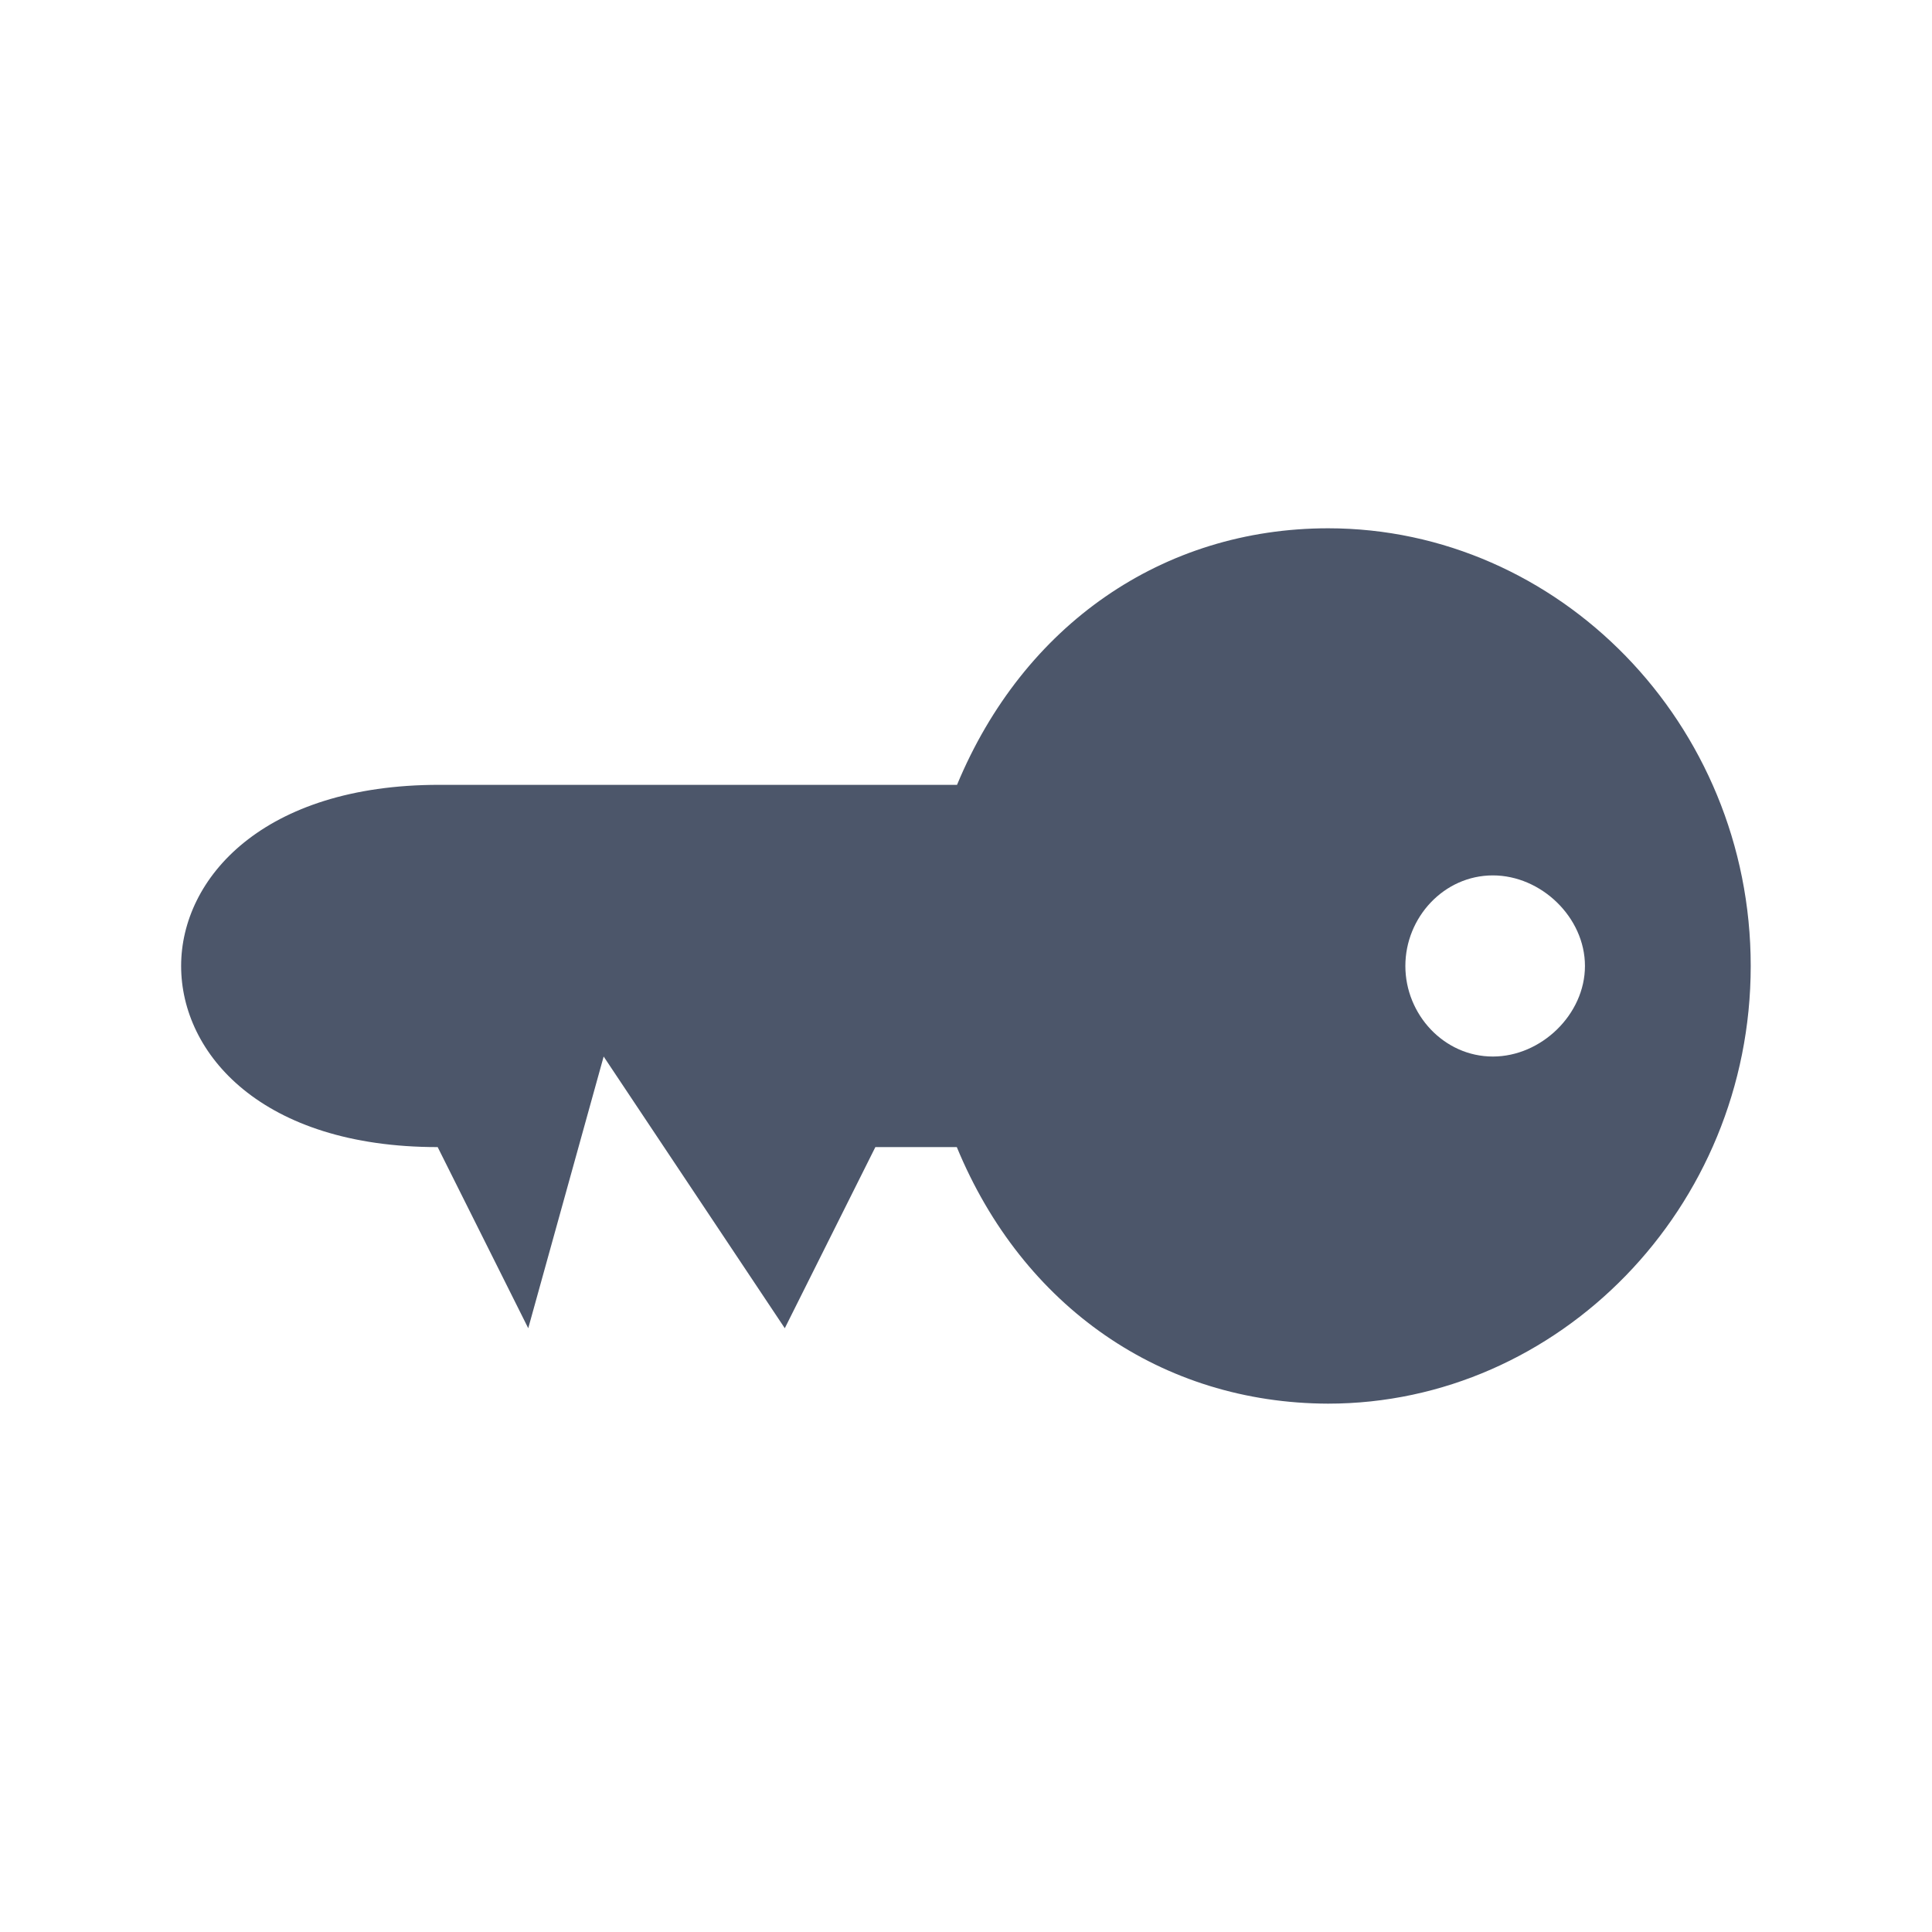
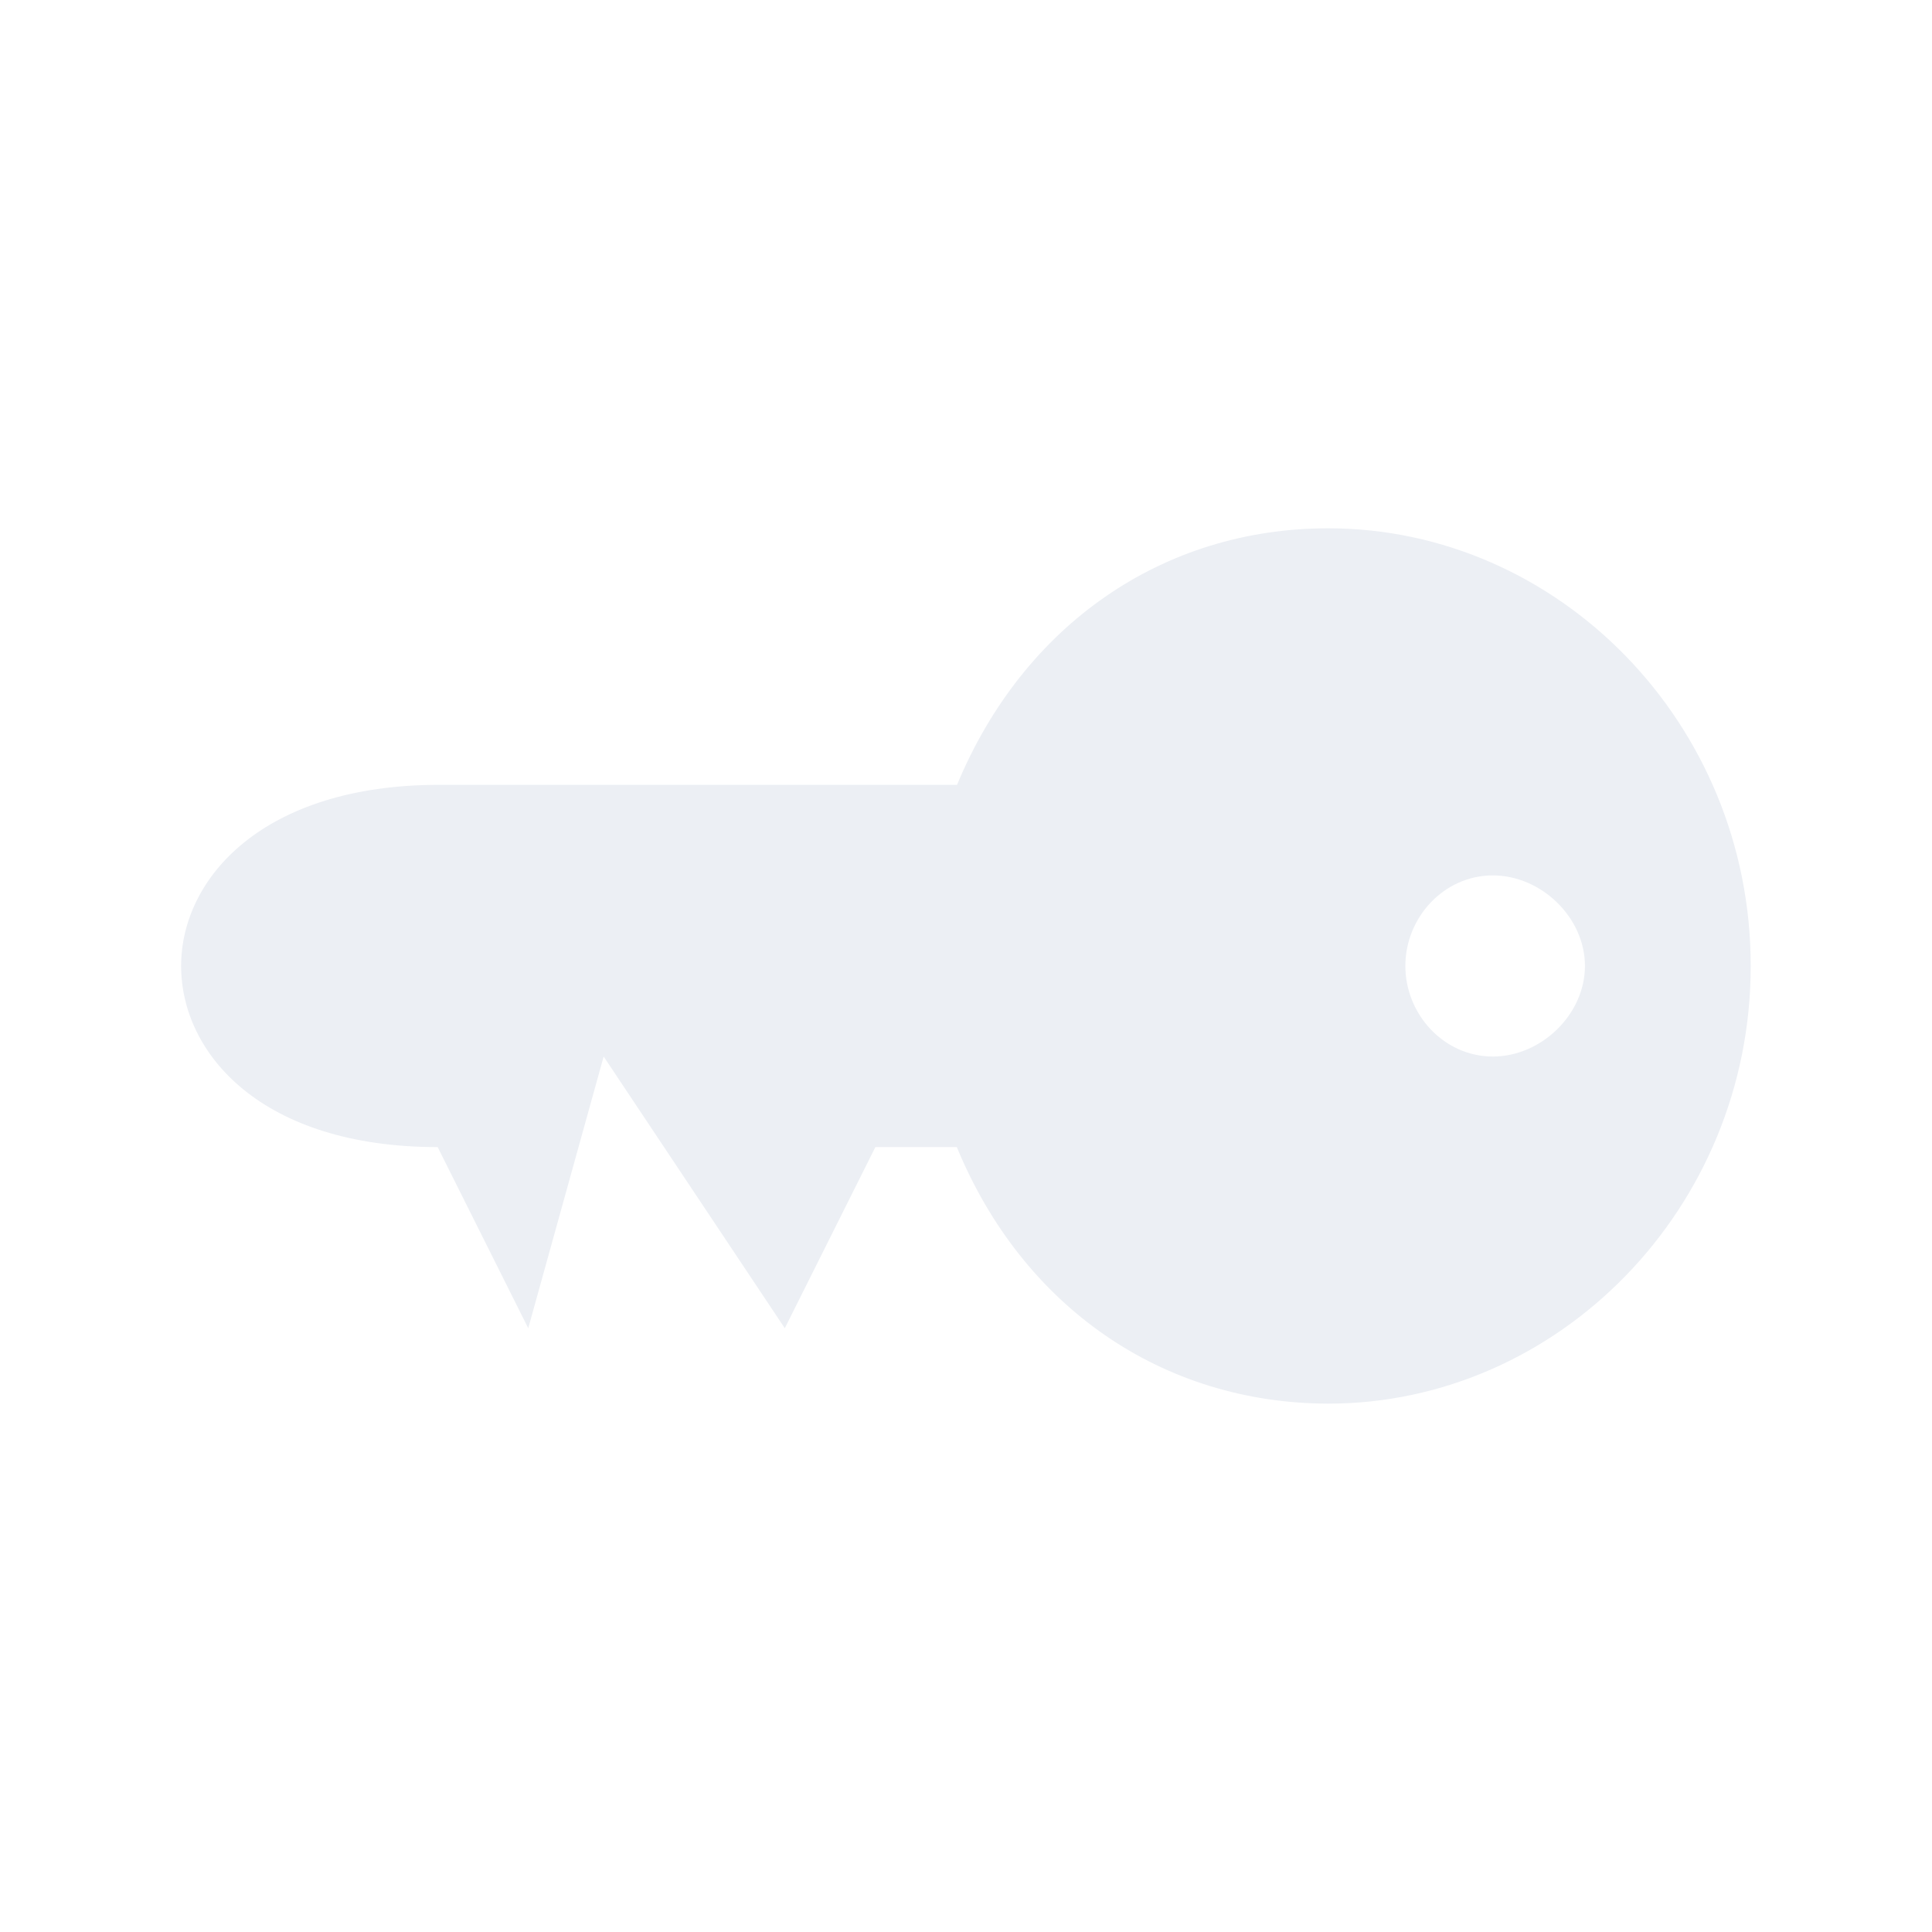
- <svg xmlns="http://www.w3.org/2000/svg" viewBox="0 0 32 32">
-   <g transform="matrix(1.25,0,0,-1.25,0,32)">
-     <g transform="matrix(1.4546 0 0 1.4546 -4e-5 -4e-5)">
-       <path d="m12.1 12.787c-1.508 0-2.777-0.88-3.382-2.337h-4.718c-1.602 0-2.35-0.849-2.35-1.65s0.735-1.65 2.337-1.65l0.825-1.65 0.687 2.475 1.65-2.475 0.825 1.65h0.742c0.601-1.457 1.871-2.333 3.382-2.337 2.098 0 3.85 1.78 3.85 3.987 0 2.211-1.752 3.987-3.85 3.987zm1.499-3.162c0.441 0 0.839-0.383 0.839-0.825 0-0.441-0.398-0.825-0.839-0.825-0.446 0-0.797 0.384-0.797 0.825 0 0.442 0.351 0.825 0.797 0.825z" fill="#4c566a" />
+ <svg xmlns="http://www.w3.org/2000/svg" version="1.1" viewBox="0 0 32 32">
+   <g transform="matrix(1.25,0,0,-1.25,0,32)" fill="#eceff4">
+     <g transform="matrix(1.4546 0 0 1.4546 -4e-5 -4e-5)" fill="#eceff4">
+       <path d="m12.1 12.787c-1.508 0-2.777-0.88-3.382-2.337h-4.718c-1.602 0-2.35-0.849-2.35-1.65s0.735-1.65 2.337-1.65l0.825-1.65 0.687 2.475 1.65-2.475 0.825 1.65h0.742c0.601-1.457 1.871-2.333 3.382-2.337 2.098 0 3.85 1.78 3.85 3.987 0 2.211-1.752 3.987-3.85 3.987zm1.499-3.162c0.441 0 0.839-0.383 0.839-0.825 0-0.441-0.398-0.825-0.839-0.825-0.446 0-0.797 0.384-0.797 0.825 0 0.442 0.351 0.825 0.797 0.825z" fill="#eceff4" />
    </g>
  </g>
</svg>
